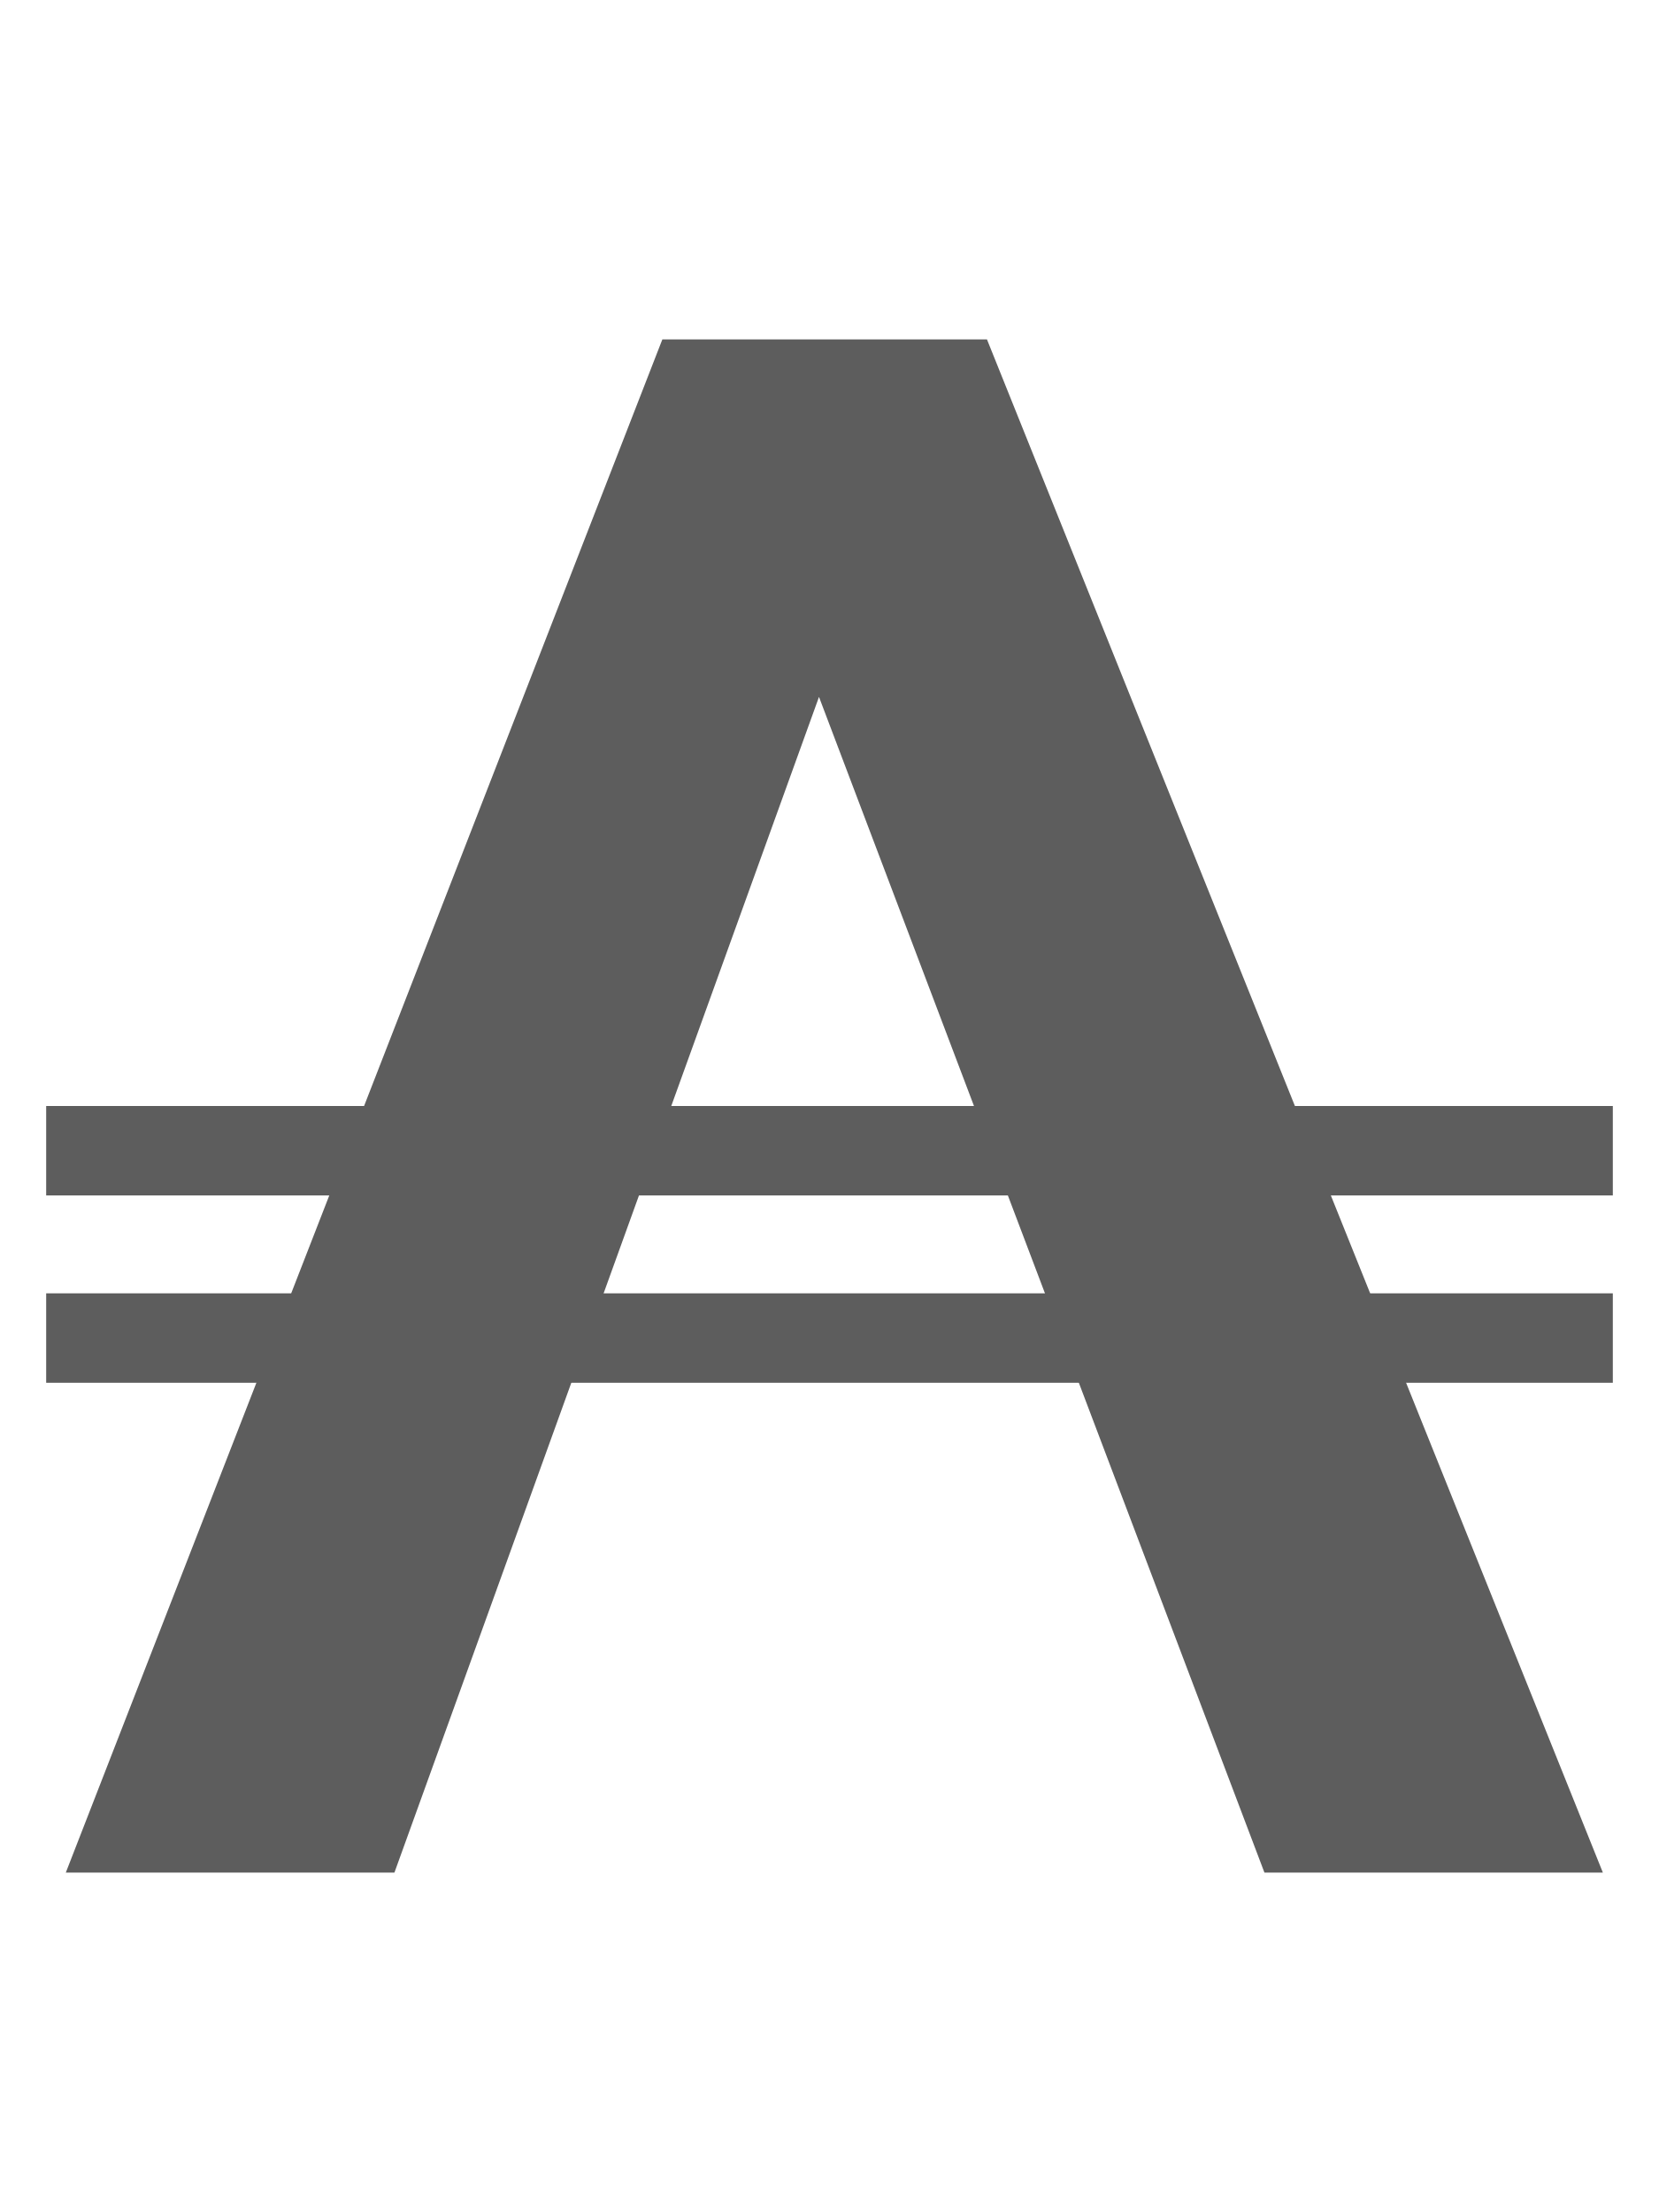
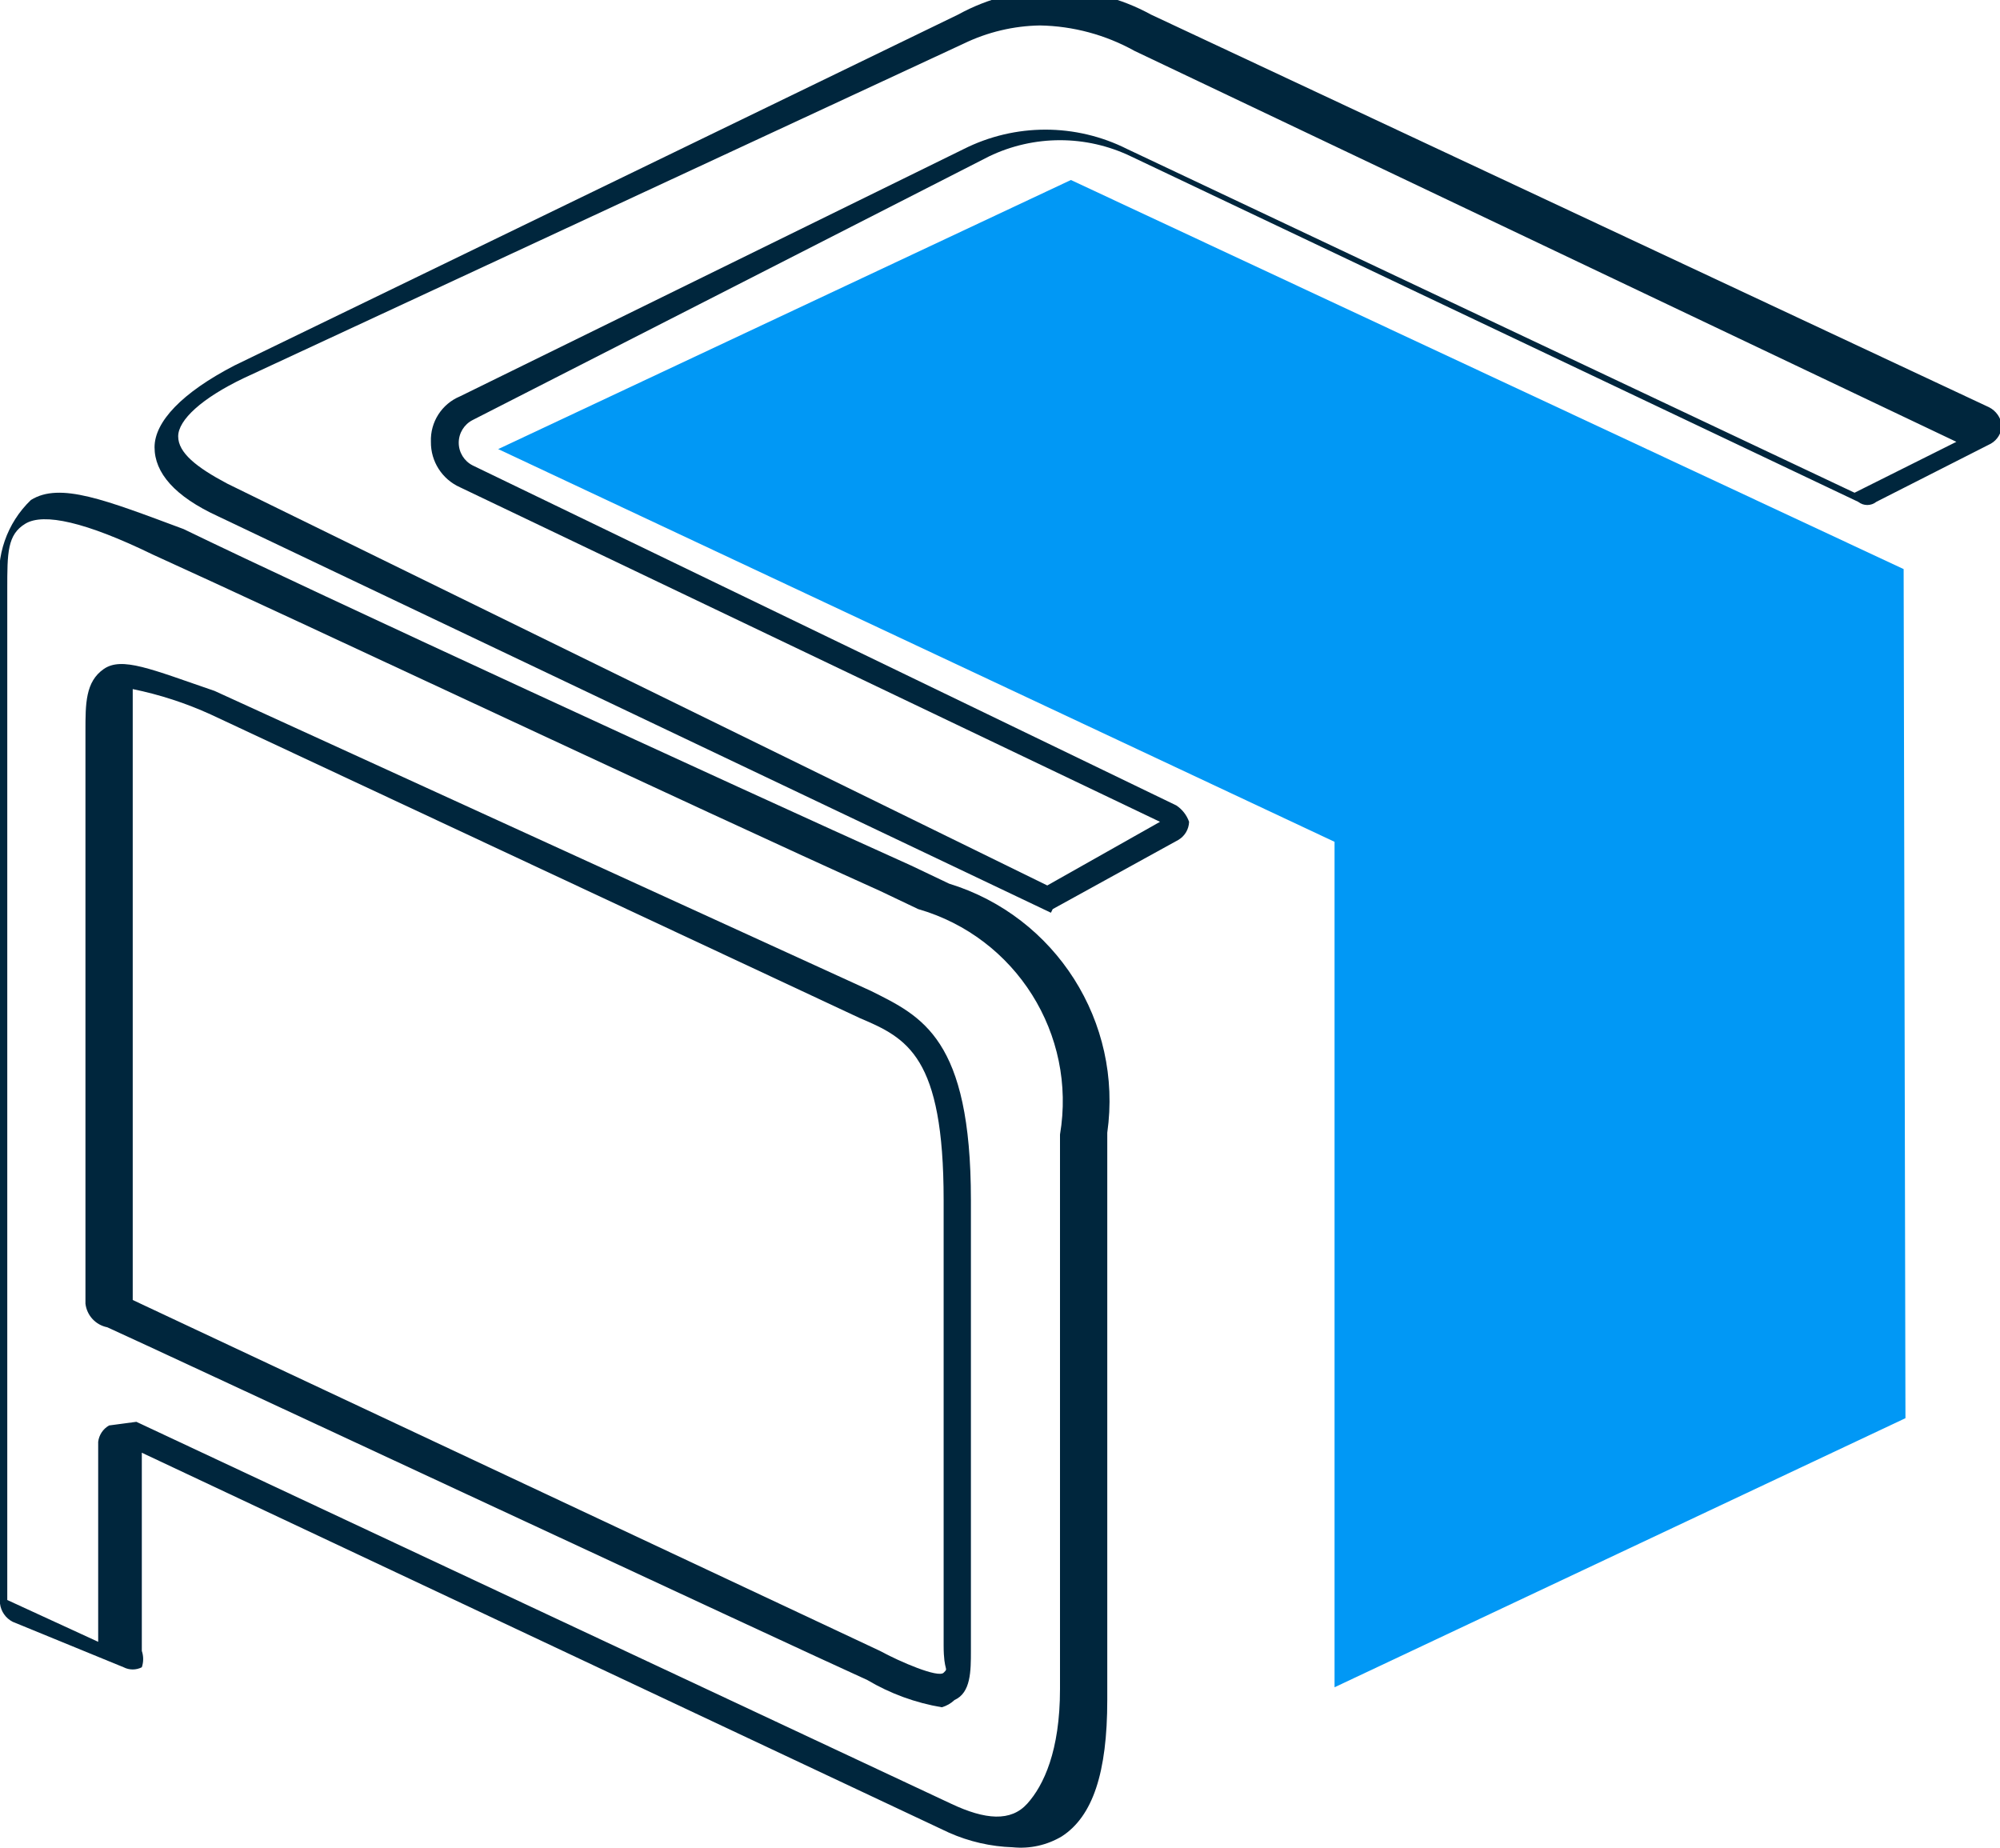
- <svg xmlns="http://www.w3.org/2000/svg" version="1.1" id="Layer_1" x="0px" y="0px" width="12px" height="16px" viewBox="0 0 12 16" enable-background="new 0 0 12 16" xml:space="preserve">
-   <g>
-     <polygon fill="#5D5D5D" points="9.146,13.545 11.594,13.545 7.139,2.455 4.791,2.455 0.476,13.545 2.853,13.545 5.924,5.041  " />
-     <rect x="0.334" y="9.355" fill="#5D5D5D" width="11.332" height="0.647" />
-     <rect x="0.334" y="8" fill="#5D5D5D" width="11.332" height="0.647" />
-   </g>
+ <svg xmlns="http://www.w3.org/2000/svg" id="Layer_1" data-name="Layer 1" viewBox="0 0 11 10.16">
+   <defs>
+     <style>.cls-1{fill:#00263d;}.cls-2{fill:#0198f5;}</style>
+   </defs>
+   <path class="cls-1" d="M5.71,12.31a1.19,1.19,0,0,1-.41-.15c-.4-.18-4-1.86-4.18-1.94A.15.15,0,0,1,1,10.09V6.94c0-.15,0-.27.1-.34s.26,0,.61.12L5.32,8.37h0c.28.14.55.26.55,1.15V12c0,.11,0,.23-.09.27A.17.17,0,0,1,5.71,12.31ZM1.26,6.71h0s0,.15,0,.21v3.15h0L5.37,12c.11.06.32.15.35.12s0,0,0-.15V9.52c0-.79-.2-.89-.46-1h0L1.69,6.85h0A2,2,0,0,0,1.26,6.71Z" transform="translate(-0.53 -2.92)" />
+   <path class="cls-1" d="M6.1,13.08A.94.94,0,0,1,5.75,13L1.31,10.91V12a.14.14,0,0,1,0,.09.11.11,0,0,1-.1,0L.6,11.84a.13.13,0,0,1-.07-.1V6.16A.57.57,0,0,1,.7,5.67c.16-.1.41,0,.84.16.7.34,3,1.4,4,1.85l.21.1a1.25,1.25,0,0,1,.87,1.37v3.12c0,.4-.08.64-.25.75A.44.44,0,0,1,6.1,13.08ZM1.28,10.74h0l4.48,2.1c.19.09.33.1.42,0s.18-.29.18-.63V9.16a1.1,1.1,0,0,0-.78-1.24l-.21-.1c-1-.45-3.25-1.51-4-1.85-.37-.18-.6-.23-.7-.17s-.1.16-.1.36v5.56l.5.23V10.85a.12.12,0,0,1,.06-.09Z" transform="translate(-0.53 -2.92)" />
+   <polygon class="cls-2" points="10.48 7.8 7.34 9.28 7.34 4.63 2.74 2.47 5.89 0.99 10.47 3.13 10.48 7.8" />
+   <path class="cls-1" d="M6.31,7.94h0L1.73,5.76c-.24-.11-.35-.24-.35-.38s.15-.3.44-.45L5.8,3a1.1,1.1,0,0,1,1.06,0l4.61,2.16a.13.13,0,0,1,.07.1.12.12,0,0,1-.06.1l-.63.32a.08.08,0,0,1-.1,0l-4-1.9a.9.9,0,0,0-.78,0L3.13,5.23a.14.14,0,0,0,0,.25L7,7.35a.18.18,0,0,1,.07.09.12.12,0,0,1-.06.1l-.69.38ZM6.25,3.06a1,1,0,0,0-.42.1L1.87,5c-.23.11-.36.23-.36.32s.1.17.27.26L6.29,7.79l.62-.35L3.06,5.6a.27.27,0,0,1-.16-.25.26.26,0,0,1,.16-.25L5.83,3.74a1,1,0,0,1,.9,0l4,1.89.56-.28L6.77,3.2A1.11,1.11,0,0,0,6.25,3.06Z" transform="translate(-0.53 -2.92)" />
</svg>
